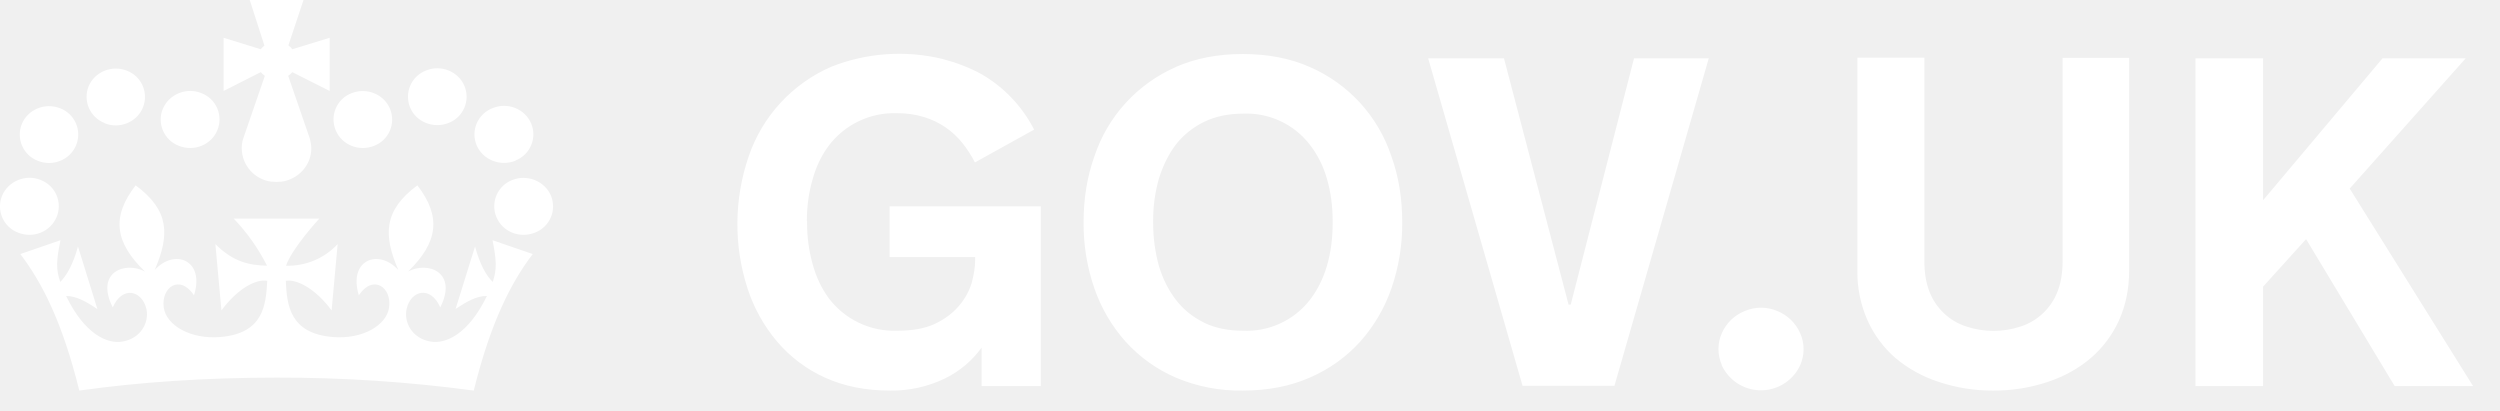
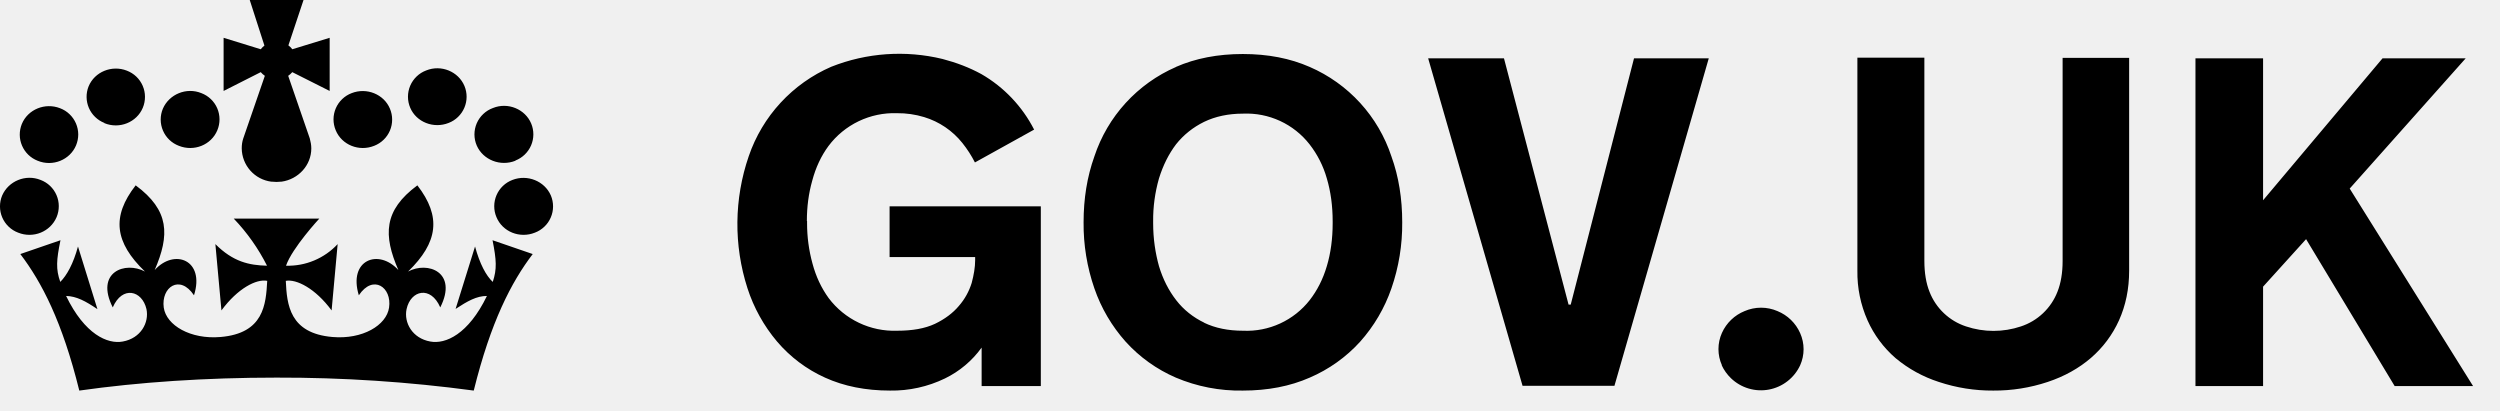
<svg xmlns="http://www.w3.org/2000/svg" width="134" height="22" viewBox="0 0 134 22" fill="none">
  <g clip-path="url(#clip0_1685_17159)">
-     <path d="M117.677 20.68V3.126H121.301V10.734L127.704 3.126H132.162L125.944 10.108L132.556 20.692H128.353L123.606 12.818L121.301 15.365V20.692H117.677V20.68ZM105.38 17.496C106.334 17.816 107.367 17.816 108.321 17.496C108.764 17.35 109.169 17.109 109.507 16.788C109.845 16.468 110.109 16.077 110.278 15.643C110.463 15.18 110.556 14.624 110.556 13.987V3.103H114.122V14.508C114.122 15.493 113.937 16.373 113.578 17.172C113.229 17.945 112.715 18.632 112.073 19.186C111.424 19.742 110.66 20.171 109.757 20.472C108.816 20.785 107.831 20.942 106.839 20.935C105.848 20.942 104.862 20.785 103.921 20.472C103.075 20.2 102.289 19.767 101.606 19.198C100.961 18.641 100.447 17.95 100.1 17.172C99.728 16.334 99.542 15.425 99.556 14.508V3.092H103.146V13.976C103.146 14.624 103.238 15.18 103.423 15.643C103.592 16.078 103.855 16.469 104.194 16.789C104.532 17.11 104.937 17.351 105.38 17.496ZM92.296 19.58C92.173 19.307 92.109 19.011 92.109 18.712C92.109 18.412 92.173 18.116 92.296 17.843C92.535 17.311 92.971 16.892 93.512 16.674C93.79 16.554 94.089 16.492 94.392 16.492C94.695 16.492 94.994 16.554 95.272 16.674C95.815 16.895 96.251 17.318 96.488 17.855C96.609 18.126 96.672 18.42 96.672 18.717C96.672 19.015 96.609 19.309 96.488 19.58C96.332 19.915 96.1 20.207 95.808 20.433C95.517 20.66 95.176 20.813 94.814 20.881C94.451 20.949 94.078 20.93 93.725 20.824C93.371 20.719 93.048 20.53 92.782 20.275C92.575 20.076 92.406 19.84 92.284 19.58H92.296ZM86.53 20.68H81.609L76.549 3.126H80.613L84.075 16.326H84.191L87.583 3.126H91.59L86.53 20.692V20.68ZM63.025 3.589C64.078 3.126 65.282 2.895 66.614 2.895C67.957 2.895 69.15 3.126 70.203 3.589C71.23 4.035 72.15 4.692 72.905 5.518C73.659 6.344 74.23 7.321 74.58 8.383C74.974 9.472 75.159 10.653 75.159 11.915C75.17 13.12 74.975 14.319 74.58 15.458C74.216 16.513 73.645 17.485 72.901 18.318C72.15 19.144 71.23 19.799 70.203 20.24C69.15 20.703 67.957 20.935 66.614 20.935C65.382 20.957 64.159 20.72 63.025 20.24C62.002 19.798 61.086 19.143 60.338 18.318C59.594 17.485 59.023 16.513 58.659 15.458C58.265 14.319 58.069 13.12 58.08 11.915C58.08 10.653 58.266 9.483 58.659 8.383C59.01 7.321 59.581 6.345 60.336 5.519C61.09 4.693 62.01 4.035 63.036 3.589H63.025ZM64.541 17.299C65.143 17.588 65.838 17.727 66.626 17.727C67.31 17.758 67.992 17.625 68.614 17.339C69.236 17.053 69.781 16.623 70.203 16.083C70.597 15.574 70.91 14.972 71.118 14.265C71.327 13.57 71.431 12.795 71.431 11.961V11.868C71.431 11.035 71.327 10.271 71.118 9.564C70.93 8.9 70.616 8.279 70.192 7.735C69.771 7.197 69.228 6.767 68.608 6.481C67.987 6.195 67.308 6.061 66.626 6.091C65.838 6.091 65.143 6.241 64.541 6.531C63.951 6.82 63.441 7.225 63.036 7.735C62.642 8.256 62.341 8.858 62.121 9.564C61.907 10.313 61.801 11.089 61.809 11.868V11.961C61.809 12.795 61.925 13.559 62.121 14.265C62.33 14.96 62.642 15.574 63.048 16.095C63.441 16.604 63.951 17.009 64.553 17.299H64.541ZM43.259 11.845V11.961C43.258 12.693 43.355 13.421 43.549 14.126C43.734 14.821 44.023 15.435 44.417 15.979C44.843 16.544 45.399 16.998 46.038 17.302C46.677 17.607 47.38 17.753 48.088 17.727C48.898 17.727 49.57 17.612 50.114 17.357C50.647 17.102 51.075 16.778 51.388 16.407C51.723 16.025 51.943 15.608 52.082 15.168C52.198 14.728 52.268 14.323 52.268 13.953V13.779H47.682V11.058H55.788V20.692H52.615V18.631C52.106 19.337 51.43 19.906 50.647 20.286C49.73 20.729 48.723 20.951 47.706 20.935C46.397 20.935 45.239 20.703 44.22 20.24C43.231 19.794 42.353 19.133 41.65 18.306C40.94 17.465 40.401 16.494 40.063 15.446C39.321 13.143 39.345 10.66 40.133 8.372C40.496 7.309 41.077 6.333 41.839 5.508C42.6 4.683 43.526 4.025 44.556 3.578C46.453 2.826 48.536 2.68 50.519 3.161C51.272 3.358 51.967 3.624 52.603 3.972C53.812 4.67 54.794 5.704 55.429 6.947L52.256 8.707C52.068 8.338 51.843 7.989 51.584 7.665C51.058 7.005 50.343 6.521 49.535 6.276C49.062 6.133 48.57 6.062 48.076 6.067C47.368 6.043 46.664 6.191 46.025 6.497C45.386 6.804 44.83 7.26 44.406 7.827C44.012 8.36 43.722 8.985 43.537 9.68C43.34 10.375 43.248 11.093 43.248 11.845H43.259ZM5.593 6.588C5.409 6.516 5.241 6.407 5.099 6.269C4.956 6.132 4.843 5.967 4.764 5.785C4.686 5.604 4.644 5.408 4.641 5.21C4.638 5.012 4.674 4.816 4.748 4.632C5.072 3.844 5.998 3.474 6.797 3.786C6.986 3.858 7.16 3.967 7.306 4.106C7.452 4.246 7.569 4.414 7.649 4.6C7.729 4.786 7.771 4.986 7.771 5.188C7.772 5.391 7.732 5.591 7.654 5.778C7.33 6.554 6.403 6.936 5.593 6.6V6.588ZM2.015 8.615C1.829 8.542 1.66 8.433 1.517 8.295C1.374 8.156 1.26 7.99 1.181 7.807C1.102 7.624 1.061 7.427 1.059 7.228C1.057 7.029 1.095 6.831 1.17 6.646C1.494 5.859 2.42 5.488 3.219 5.801C3.409 5.872 3.582 5.981 3.728 6.121C3.874 6.261 3.991 6.429 4.071 6.615C4.151 6.801 4.193 7.001 4.194 7.203C4.194 7.406 4.154 7.606 4.076 7.793C3.752 8.568 2.826 8.951 2.015 8.615ZM0.973 12.47C0.783 12.399 0.61 12.29 0.464 12.15C0.318 12.011 0.201 11.843 0.121 11.657C0.041 11.471 -0.001 11.271 -0.001 11.068C-0.002 10.866 0.038 10.665 0.116 10.479C0.452 9.703 1.378 9.321 2.177 9.645C2.366 9.717 2.54 9.825 2.686 9.965C2.832 10.105 2.949 10.273 3.029 10.459C3.109 10.645 3.151 10.845 3.151 11.047C3.152 11.25 3.112 11.45 3.034 11.637C2.698 12.424 1.783 12.795 0.973 12.47ZM9.588 7.816C9.398 7.744 9.225 7.636 9.079 7.496C8.932 7.356 8.816 7.188 8.736 7.002C8.656 6.816 8.614 6.616 8.613 6.414C8.612 6.211 8.652 6.011 8.731 5.824C9.067 5.048 9.993 4.666 10.792 4.991C10.981 5.062 11.154 5.171 11.301 5.311C11.447 5.45 11.564 5.618 11.644 5.804C11.724 5.99 11.765 6.19 11.766 6.393C11.767 6.595 11.727 6.796 11.649 6.982C11.325 7.769 10.398 8.14 9.588 7.816ZM24.05 6.588C23.239 6.913 22.313 6.542 21.989 5.778C21.908 5.591 21.867 5.389 21.867 5.185C21.867 4.982 21.908 4.78 21.988 4.593C22.068 4.406 22.186 4.237 22.333 4.096C22.48 3.955 22.655 3.846 22.846 3.775C23.645 3.451 24.571 3.833 24.895 4.608C24.972 4.794 25.011 4.992 25.01 5.193C25.009 5.394 24.968 5.592 24.889 5.776C24.81 5.961 24.695 6.128 24.551 6.267C24.407 6.407 24.237 6.516 24.05 6.588ZM27.628 8.615C26.817 8.939 25.891 8.568 25.555 7.804C25.473 7.616 25.431 7.412 25.43 7.207C25.43 7.001 25.472 6.798 25.553 6.609C25.635 6.42 25.754 6.25 25.904 6.109C26.053 5.968 26.23 5.859 26.423 5.789C27.222 5.465 28.149 5.847 28.473 6.623C28.55 6.808 28.589 7.007 28.588 7.208C28.587 7.408 28.546 7.607 28.467 7.791C28.388 7.976 28.273 8.142 28.129 8.282C27.985 8.421 27.815 8.531 27.628 8.603V8.615ZM28.67 12.47C27.859 12.795 26.933 12.424 26.609 11.637C26.53 11.45 26.49 11.25 26.491 11.047C26.492 10.845 26.534 10.645 26.614 10.459C26.694 10.273 26.81 10.105 26.957 9.965C27.103 9.825 27.276 9.717 27.465 9.645C28.265 9.333 29.191 9.703 29.527 10.479C29.605 10.665 29.645 10.866 29.644 11.068C29.643 11.271 29.602 11.471 29.521 11.657C29.442 11.843 29.325 12.011 29.178 12.15C29.032 12.29 28.859 12.399 28.67 12.47ZM20.055 7.816C19.244 8.14 18.318 7.769 17.994 6.982C17.916 6.796 17.876 6.595 17.876 6.393C17.877 6.19 17.919 5.99 17.999 5.804C18.079 5.618 18.196 5.45 18.342 5.311C18.488 5.171 18.661 5.062 18.851 4.991C19.65 4.678 20.576 5.048 20.9 5.824C20.979 6.01 21.02 6.21 21.019 6.412C21.019 6.614 20.979 6.813 20.9 6.999C20.821 7.185 20.706 7.353 20.56 7.493C20.415 7.634 20.243 7.743 20.055 7.816ZM15.655 3.879C15.594 3.95 15.524 4.012 15.447 4.064L16.605 7.422C16.651 7.596 16.686 7.769 16.686 7.955C16.686 8.858 15.991 9.611 15.088 9.738H15.053C14.899 9.757 14.743 9.757 14.59 9.738H14.543C14.108 9.682 13.708 9.471 13.417 9.143C13.125 8.815 12.962 8.393 12.957 7.955C12.957 7.769 12.98 7.596 13.038 7.422L14.196 4.064C14.114 4.009 14.04 3.943 13.976 3.867L11.985 4.875V2.026L13.976 2.64C14.033 2.566 14.099 2.5 14.173 2.443L13.386 0H16.269L15.458 2.432L15.47 2.443C15.551 2.501 15.609 2.559 15.667 2.64L17.67 2.026V4.875L15.667 3.867L15.655 3.879ZM14.821 20.24C11.023 20.24 7.446 20.483 4.25 20.935C3.335 17.23 2.235 15.122 1.089 13.617L3.242 12.876C3.022 13.941 2.988 14.427 3.231 15.111C3.578 14.763 3.926 14.149 4.18 13.212L5.222 16.57C4.586 16.141 4.099 15.875 3.543 15.863C4.539 17.924 5.767 18.457 6.577 18.306C7.55 18.133 8.001 17.287 7.851 16.57C7.619 15.562 6.554 15.296 6.044 16.477C5.083 14.578 6.716 13.987 7.77 14.555C6.149 12.992 5.963 11.614 7.272 9.935C9.09 11.278 9.101 12.598 8.291 14.474C9.344 13.304 11 13.93 10.398 15.828C9.634 14.682 8.627 15.4 8.777 16.488C8.916 17.438 10.213 18.202 11.822 18.063C14.138 17.866 14.254 16.326 14.323 15.053C13.745 14.937 12.737 15.458 11.869 16.639L11.544 13.084C12.494 14.034 13.351 14.219 14.312 14.242C13.846 13.317 13.245 12.466 12.529 11.718H17.114C17.114 11.718 15.655 13.293 15.331 14.242C15.848 14.257 16.362 14.162 16.839 13.962C17.317 13.762 17.746 13.463 18.098 13.084L17.774 16.639C16.905 15.458 15.887 14.948 15.319 15.053C15.377 16.326 15.516 17.866 17.82 18.063C19.43 18.202 20.715 17.438 20.854 16.488C21.016 15.4 19.997 14.682 19.233 15.828C18.654 13.93 20.287 13.304 21.352 14.474C20.541 12.61 20.553 11.278 22.371 9.935C23.668 11.614 23.482 12.992 21.873 14.555C22.915 13.987 24.559 14.578 23.598 16.477C23.089 15.296 22.012 15.55 21.792 16.57C21.641 17.287 22.093 18.133 23.066 18.306C23.876 18.457 25.103 17.924 26.099 15.863C25.543 15.863 25.057 16.141 24.42 16.558L25.462 13.212C25.717 14.149 26.053 14.775 26.412 15.111C26.643 14.416 26.609 13.941 26.4 12.876L28.554 13.617C27.408 15.122 26.308 17.241 25.393 20.935C21.889 20.464 18.357 20.232 14.821 20.24Z" fill="white" />
+     <path d="M117.677 20.68V3.126H121.301V10.734L127.704 3.126H132.162L125.944 10.108L132.556 20.692H128.353L123.606 12.818L121.301 15.365V20.692H117.677V20.68ZM105.38 17.496C106.334 17.816 107.367 17.816 108.321 17.496C108.764 17.35 109.169 17.109 109.507 16.788C109.845 16.468 110.109 16.077 110.278 15.643C110.463 15.18 110.556 14.624 110.556 13.987V3.103H114.122V14.508C114.122 15.493 113.937 16.373 113.578 17.172C113.229 17.945 112.715 18.632 112.073 19.186C111.424 19.742 110.66 20.171 109.757 20.472C108.816 20.785 107.831 20.942 106.839 20.935C105.848 20.942 104.862 20.785 103.921 20.472C103.075 20.2 102.289 19.767 101.606 19.198C100.961 18.641 100.447 17.95 100.1 17.172C99.728 16.334 99.542 15.425 99.556 14.508V3.092H103.146V13.976C103.146 14.624 103.238 15.18 103.423 15.643C103.592 16.078 103.855 16.469 104.194 16.789C104.532 17.11 104.937 17.351 105.38 17.496ZM92.296 19.58C92.173 19.307 92.109 19.011 92.109 18.712C92.109 18.412 92.173 18.116 92.296 17.843C92.535 17.311 92.971 16.892 93.512 16.674C93.79 16.554 94.089 16.492 94.392 16.492C94.695 16.492 94.994 16.554 95.272 16.674C95.815 16.895 96.251 17.318 96.488 17.855C96.609 18.126 96.672 18.42 96.672 18.717C96.672 19.015 96.609 19.309 96.488 19.58C96.332 19.915 96.1 20.207 95.808 20.433C95.517 20.66 95.176 20.813 94.814 20.881C94.451 20.949 94.078 20.93 93.725 20.824C93.371 20.719 93.048 20.53 92.782 20.275C92.575 20.076 92.406 19.84 92.284 19.58H92.296ZM86.53 20.68H81.609L76.549 3.126H80.613L84.075 16.326H84.191L87.583 3.126H91.59L86.53 20.692V20.68ZM63.025 3.589C64.078 3.126 65.282 2.895 66.614 2.895C67.957 2.895 69.15 3.126 70.203 3.589C71.23 4.035 72.15 4.692 72.905 5.518C73.659 6.344 74.23 7.321 74.58 8.383C74.974 9.472 75.159 10.653 75.159 11.915C75.17 13.12 74.975 14.319 74.58 15.458C74.216 16.513 73.645 17.485 72.901 18.318C72.15 19.144 71.23 19.799 70.203 20.24C69.15 20.703 67.957 20.935 66.614 20.935C65.382 20.957 64.159 20.72 63.025 20.24C62.002 19.798 61.086 19.143 60.338 18.318C59.594 17.485 59.023 16.513 58.659 15.458C58.265 14.319 58.069 13.12 58.08 11.915C58.08 10.653 58.266 9.483 58.659 8.383C59.01 7.321 59.581 6.345 60.336 5.519C61.09 4.693 62.01 4.035 63.036 3.589H63.025ZM64.541 17.299C65.143 17.588 65.838 17.727 66.626 17.727C67.31 17.758 67.992 17.625 68.614 17.339C69.236 17.053 69.781 16.623 70.203 16.083C70.597 15.574 70.91 14.972 71.118 14.265C71.327 13.57 71.431 12.795 71.431 11.961V11.868C71.431 11.035 71.327 10.271 71.118 9.564C70.93 8.9 70.616 8.279 70.192 7.735C69.771 7.197 69.228 6.767 68.608 6.481C67.987 6.195 67.308 6.061 66.626 6.091C65.838 6.091 65.143 6.241 64.541 6.531C63.951 6.82 63.441 7.225 63.036 7.735C62.642 8.256 62.341 8.858 62.121 9.564C61.907 10.313 61.801 11.089 61.809 11.868V11.961C61.809 12.795 61.925 13.559 62.121 14.265C62.33 14.96 62.642 15.574 63.048 16.095C63.441 16.604 63.951 17.009 64.553 17.299H64.541ZM43.259 11.845V11.961C43.258 12.693 43.355 13.421 43.549 14.126C43.734 14.821 44.023 15.435 44.417 15.979C44.843 16.544 45.399 16.998 46.038 17.302C46.677 17.607 47.38 17.753 48.088 17.727C48.898 17.727 49.57 17.612 50.114 17.357C50.647 17.102 51.075 16.778 51.388 16.407C51.723 16.025 51.943 15.608 52.082 15.168C52.198 14.728 52.268 14.323 52.268 13.953V13.779H47.682V11.058H55.788V20.692H52.615V18.631C52.106 19.337 51.43 19.906 50.647 20.286C49.73 20.729 48.723 20.951 47.706 20.935C46.397 20.935 45.239 20.703 44.22 20.24C43.231 19.794 42.353 19.133 41.65 18.306C40.94 17.465 40.401 16.494 40.063 15.446C39.321 13.143 39.345 10.66 40.133 8.372C40.496 7.309 41.077 6.333 41.839 5.508C42.6 4.683 43.526 4.025 44.556 3.578C46.453 2.826 48.536 2.68 50.519 3.161C51.272 3.358 51.967 3.624 52.603 3.972C53.812 4.67 54.794 5.704 55.429 6.947L52.256 8.707C52.068 8.338 51.843 7.989 51.584 7.665C51.058 7.005 50.343 6.521 49.535 6.276C49.062 6.133 48.57 6.062 48.076 6.067C47.368 6.043 46.664 6.191 46.025 6.497C45.386 6.804 44.83 7.26 44.406 7.827C44.012 8.36 43.722 8.985 43.537 9.68C43.34 10.375 43.248 11.093 43.248 11.845H43.259ZM5.593 6.588C5.409 6.516 5.241 6.407 5.099 6.269C4.956 6.132 4.843 5.967 4.764 5.785C4.686 5.604 4.644 5.408 4.641 5.21C4.638 5.012 4.674 4.816 4.748 4.632C5.072 3.844 5.998 3.474 6.797 3.786C6.986 3.858 7.16 3.967 7.306 4.106C7.452 4.246 7.569 4.414 7.649 4.6C7.729 4.786 7.771 4.986 7.771 5.188C7.772 5.391 7.732 5.591 7.654 5.778C7.33 6.554 6.403 6.936 5.593 6.6V6.588ZM2.015 8.615C1.829 8.542 1.66 8.433 1.517 8.295C1.374 8.156 1.26 7.99 1.181 7.807C1.102 7.624 1.061 7.427 1.059 7.228C1.057 7.029 1.095 6.831 1.17 6.646C1.494 5.859 2.42 5.488 3.219 5.801C3.409 5.872 3.582 5.981 3.728 6.121C3.874 6.261 3.991 6.429 4.071 6.615C4.151 6.801 4.193 7.001 4.194 7.203C4.194 7.406 4.154 7.606 4.076 7.793C3.752 8.568 2.826 8.951 2.015 8.615ZM0.973 12.47C0.783 12.399 0.61 12.29 0.464 12.15C0.318 12.011 0.201 11.843 0.121 11.657C0.041 11.471 -0.001 11.271 -0.001 11.068C-0.002 10.866 0.038 10.665 0.116 10.479C0.452 9.703 1.378 9.321 2.177 9.645C2.366 9.717 2.54 9.825 2.686 9.965C2.832 10.105 2.949 10.273 3.029 10.459C3.109 10.645 3.151 10.845 3.151 11.047C3.152 11.25 3.112 11.45 3.034 11.637C2.698 12.424 1.783 12.795 0.973 12.47ZM9.588 7.816C9.398 7.744 9.225 7.636 9.079 7.496C8.932 7.356 8.816 7.188 8.736 7.002C8.656 6.816 8.614 6.616 8.613 6.414C8.612 6.211 8.652 6.011 8.731 5.824C9.067 5.048 9.993 4.666 10.792 4.991C10.981 5.062 11.154 5.171 11.301 5.311C11.447 5.45 11.564 5.618 11.644 5.804C11.724 5.99 11.765 6.19 11.766 6.393C11.767 6.595 11.727 6.796 11.649 6.982C11.325 7.769 10.398 8.14 9.588 7.816ZM24.05 6.588C23.239 6.913 22.313 6.542 21.989 5.778C21.908 5.591 21.867 5.389 21.867 5.185C21.867 4.982 21.908 4.78 21.988 4.593C22.068 4.406 22.186 4.237 22.333 4.096C22.48 3.955 22.655 3.846 22.846 3.775C23.645 3.451 24.571 3.833 24.895 4.608C24.972 4.794 25.011 4.992 25.01 5.193C25.009 5.394 24.968 5.592 24.889 5.776C24.81 5.961 24.695 6.128 24.551 6.267C24.407 6.407 24.237 6.516 24.05 6.588ZM27.628 8.615C26.817 8.939 25.891 8.568 25.555 7.804C25.473 7.616 25.431 7.412 25.43 7.207C25.43 7.001 25.472 6.798 25.553 6.609C25.635 6.42 25.754 6.25 25.904 6.109C26.053 5.968 26.23 5.859 26.423 5.789C27.222 5.465 28.149 5.847 28.473 6.623C28.55 6.808 28.589 7.007 28.588 7.208C28.587 7.408 28.546 7.607 28.467 7.791C28.388 7.976 28.273 8.142 28.129 8.282C27.985 8.421 27.815 8.531 27.628 8.603V8.615ZM28.67 12.47C27.859 12.795 26.933 12.424 26.609 11.637C26.53 11.45 26.49 11.25 26.491 11.047C26.492 10.845 26.534 10.645 26.614 10.459C26.694 10.273 26.81 10.105 26.957 9.965C27.103 9.825 27.276 9.717 27.465 9.645C28.265 9.333 29.191 9.703 29.527 10.479C29.605 10.665 29.645 10.866 29.644 11.068C29.643 11.271 29.602 11.471 29.521 11.657C29.442 11.843 29.325 12.011 29.178 12.15C29.032 12.29 28.859 12.399 28.67 12.47ZM20.055 7.816C19.244 8.14 18.318 7.769 17.994 6.982C17.916 6.796 17.876 6.595 17.876 6.393C17.877 6.19 17.919 5.99 17.999 5.804C18.079 5.618 18.196 5.45 18.342 5.311C18.488 5.171 18.661 5.062 18.851 4.991C19.65 4.678 20.576 5.048 20.9 5.824C20.979 6.01 21.02 6.21 21.019 6.412C21.019 6.614 20.979 6.813 20.9 6.999C20.821 7.185 20.706 7.353 20.56 7.493C20.415 7.634 20.243 7.743 20.055 7.816ZM15.655 3.879C15.594 3.95 15.524 4.012 15.447 4.064L16.605 7.422C16.651 7.596 16.686 7.769 16.686 7.955C16.686 8.858 15.991 9.611 15.088 9.738H15.053C14.899 9.757 14.743 9.757 14.59 9.738H14.543C14.108 9.682 13.708 9.471 13.417 9.143C13.125 8.815 12.962 8.393 12.957 7.955C12.957 7.769 12.98 7.596 13.038 7.422L14.196 4.064C14.114 4.009 14.04 3.943 13.976 3.867L11.985 4.875V2.026L13.976 2.64C14.033 2.566 14.099 2.5 14.173 2.443L13.386 0H16.269L15.458 2.432L15.47 2.443C15.551 2.501 15.609 2.559 15.667 2.64L17.67 2.026V4.875L15.667 3.867L15.655 3.879ZM14.821 20.24C11.023 20.24 7.446 20.483 4.25 20.935C3.335 17.23 2.235 15.122 1.089 13.617L3.242 12.876C3.022 13.941 2.988 14.427 3.231 15.111C3.578 14.763 3.926 14.149 4.18 13.212L5.222 16.57C4.586 16.141 4.099 15.875 3.543 15.863C4.539 17.924 5.767 18.457 6.577 18.306C7.55 18.133 8.001 17.287 7.851 16.57C7.619 15.562 6.554 15.296 6.044 16.477C5.083 14.578 6.716 13.987 7.77 14.555C6.149 12.992 5.963 11.614 7.272 9.935C9.09 11.278 9.101 12.598 8.291 14.474C9.344 13.304 11 13.93 10.398 15.828C9.634 14.682 8.627 15.4 8.777 16.488C8.916 17.438 10.213 18.202 11.822 18.063C14.138 17.866 14.254 16.326 14.323 15.053C13.745 14.937 12.737 15.458 11.869 16.639L11.544 13.084C12.494 14.034 13.351 14.219 14.312 14.242C13.846 13.317 13.245 12.466 12.529 11.718H17.114C17.114 11.718 15.655 13.293 15.331 14.242C15.848 14.257 16.362 14.162 16.839 13.962C17.317 13.762 17.746 13.463 18.098 13.084L17.774 16.639C16.905 15.458 15.887 14.948 15.319 15.053C15.377 16.326 15.516 17.866 17.82 18.063C19.43 18.202 20.715 17.438 20.854 16.488C21.016 15.4 19.997 14.682 19.233 15.828C18.654 13.93 20.287 13.304 21.352 14.474C20.541 12.61 20.553 11.278 22.371 9.935C23.668 11.614 23.482 12.992 21.873 14.555C22.915 13.987 24.559 14.578 23.598 16.477C23.089 15.296 22.012 15.55 21.792 16.57C21.641 17.287 22.093 18.133 23.066 18.306C23.876 18.457 25.103 17.924 26.099 15.863C25.543 15.863 25.057 16.141 24.42 16.558L25.462 13.212C25.717 14.149 26.053 14.775 26.412 15.111C26.643 14.416 26.609 13.941 26.4 12.876L28.554 13.617C27.408 15.122 26.308 17.241 25.393 20.935C21.889 20.464 18.357 20.232 14.821 20.24Z" fill="#000" />
  </g>
  <defs>
    <clipPath id="clip0_1685_17159">
-       <rect width="133.158" height="22" fill="white" />
+       <rect width="133.158" height="22" fill="#000" />
    </clipPath>
  </defs>
</svg>
